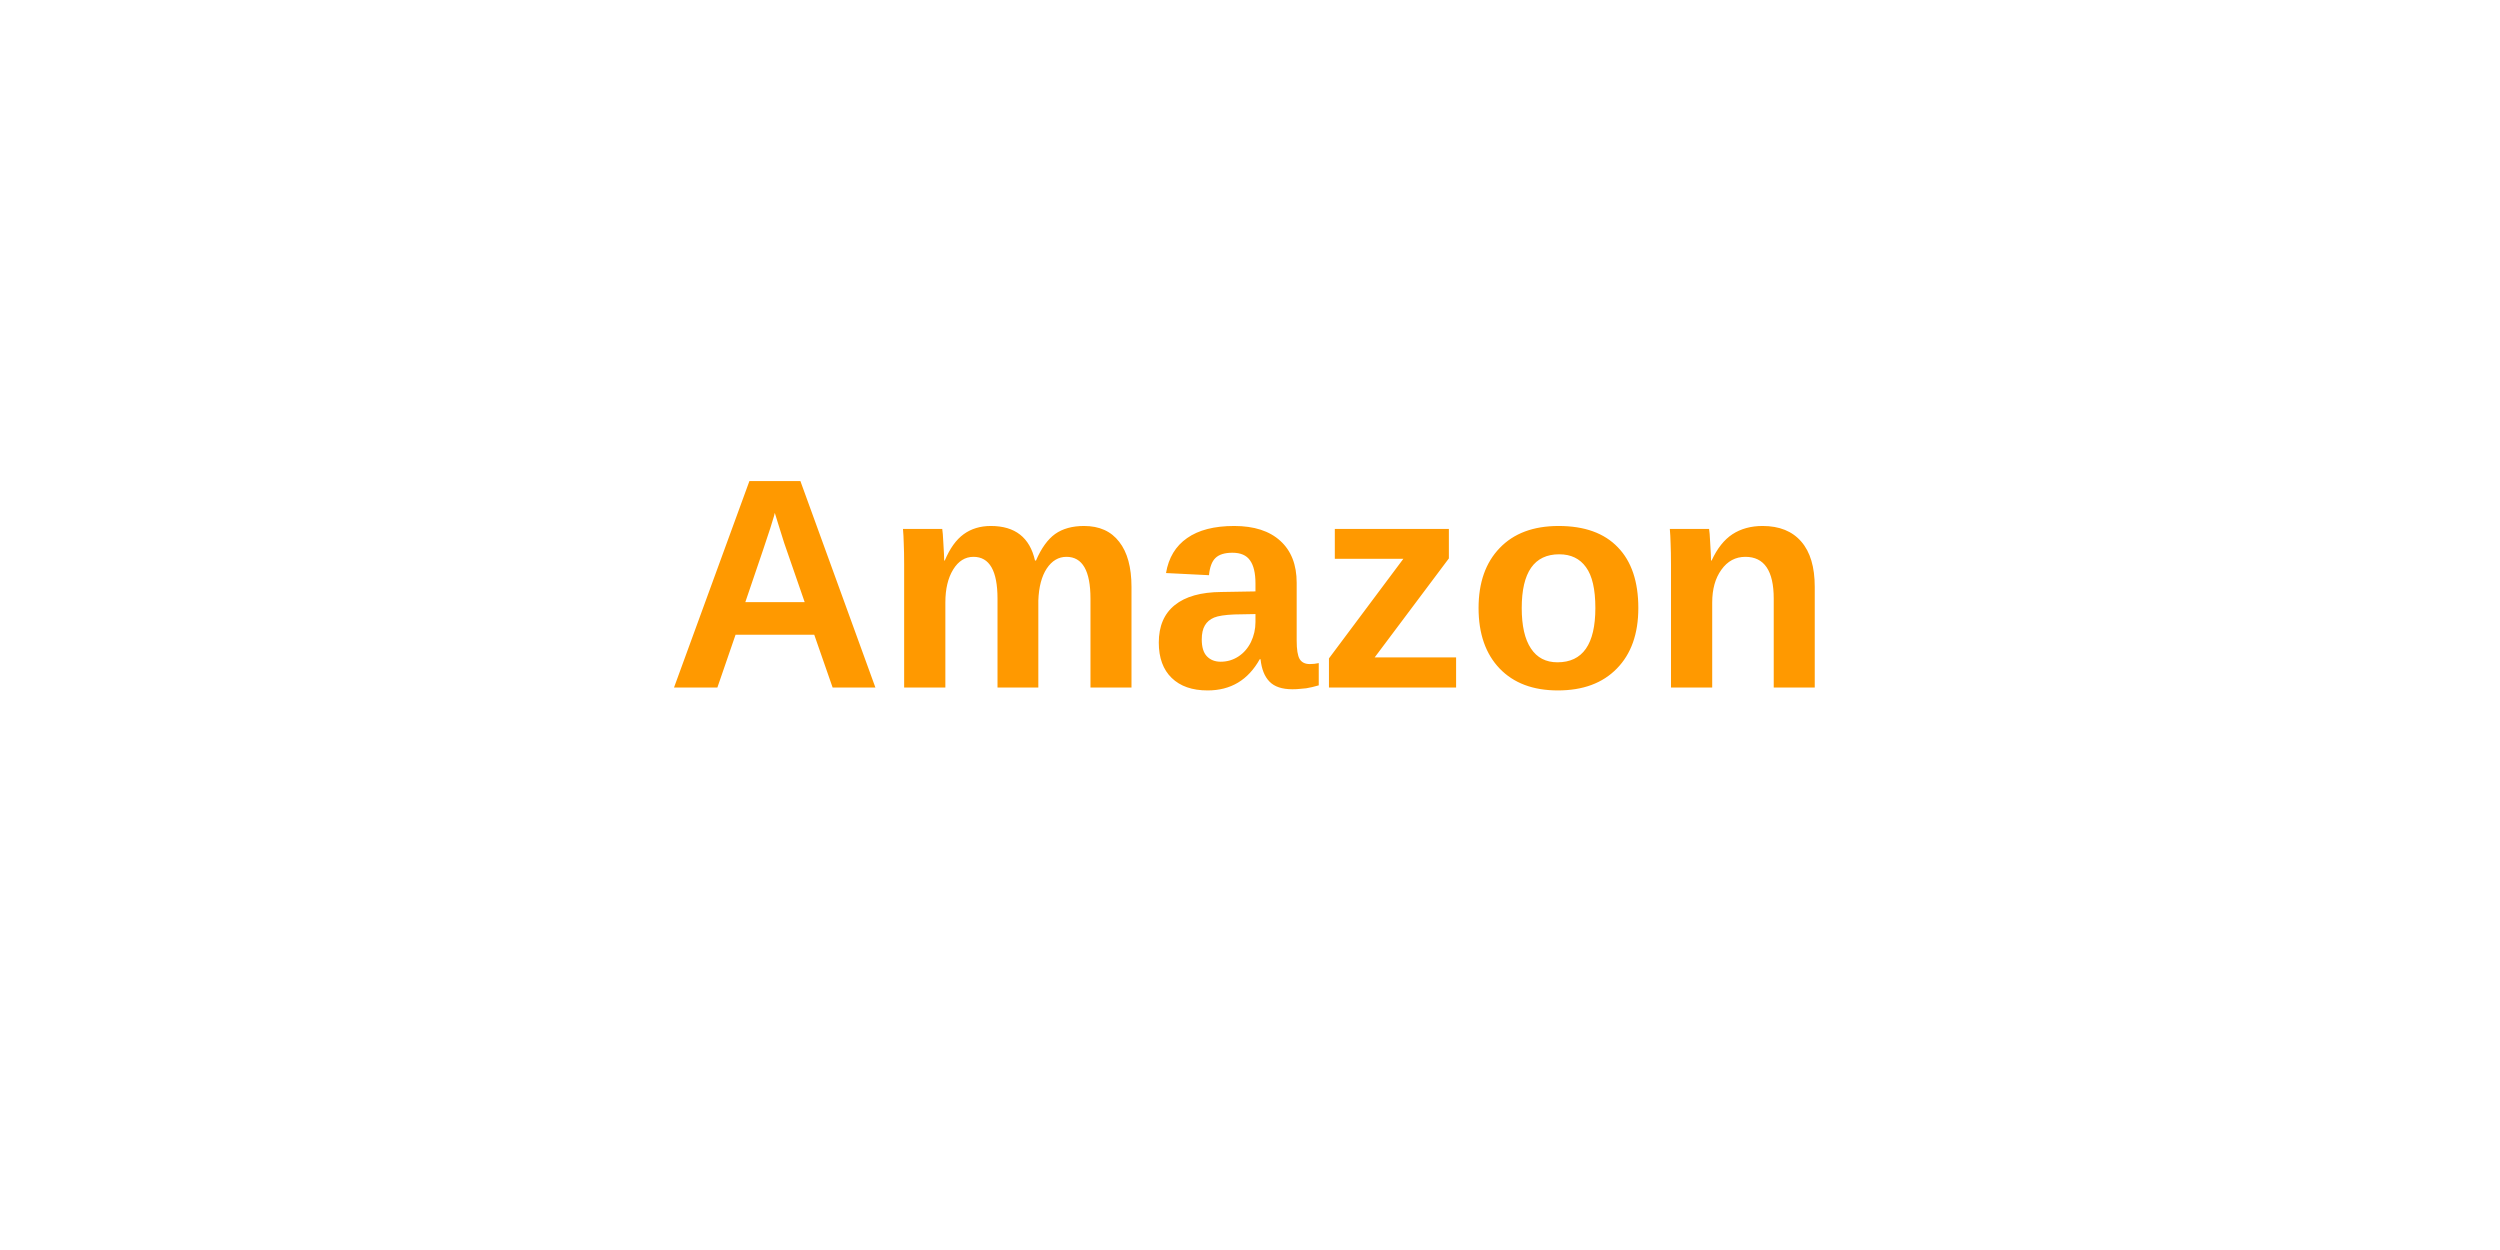
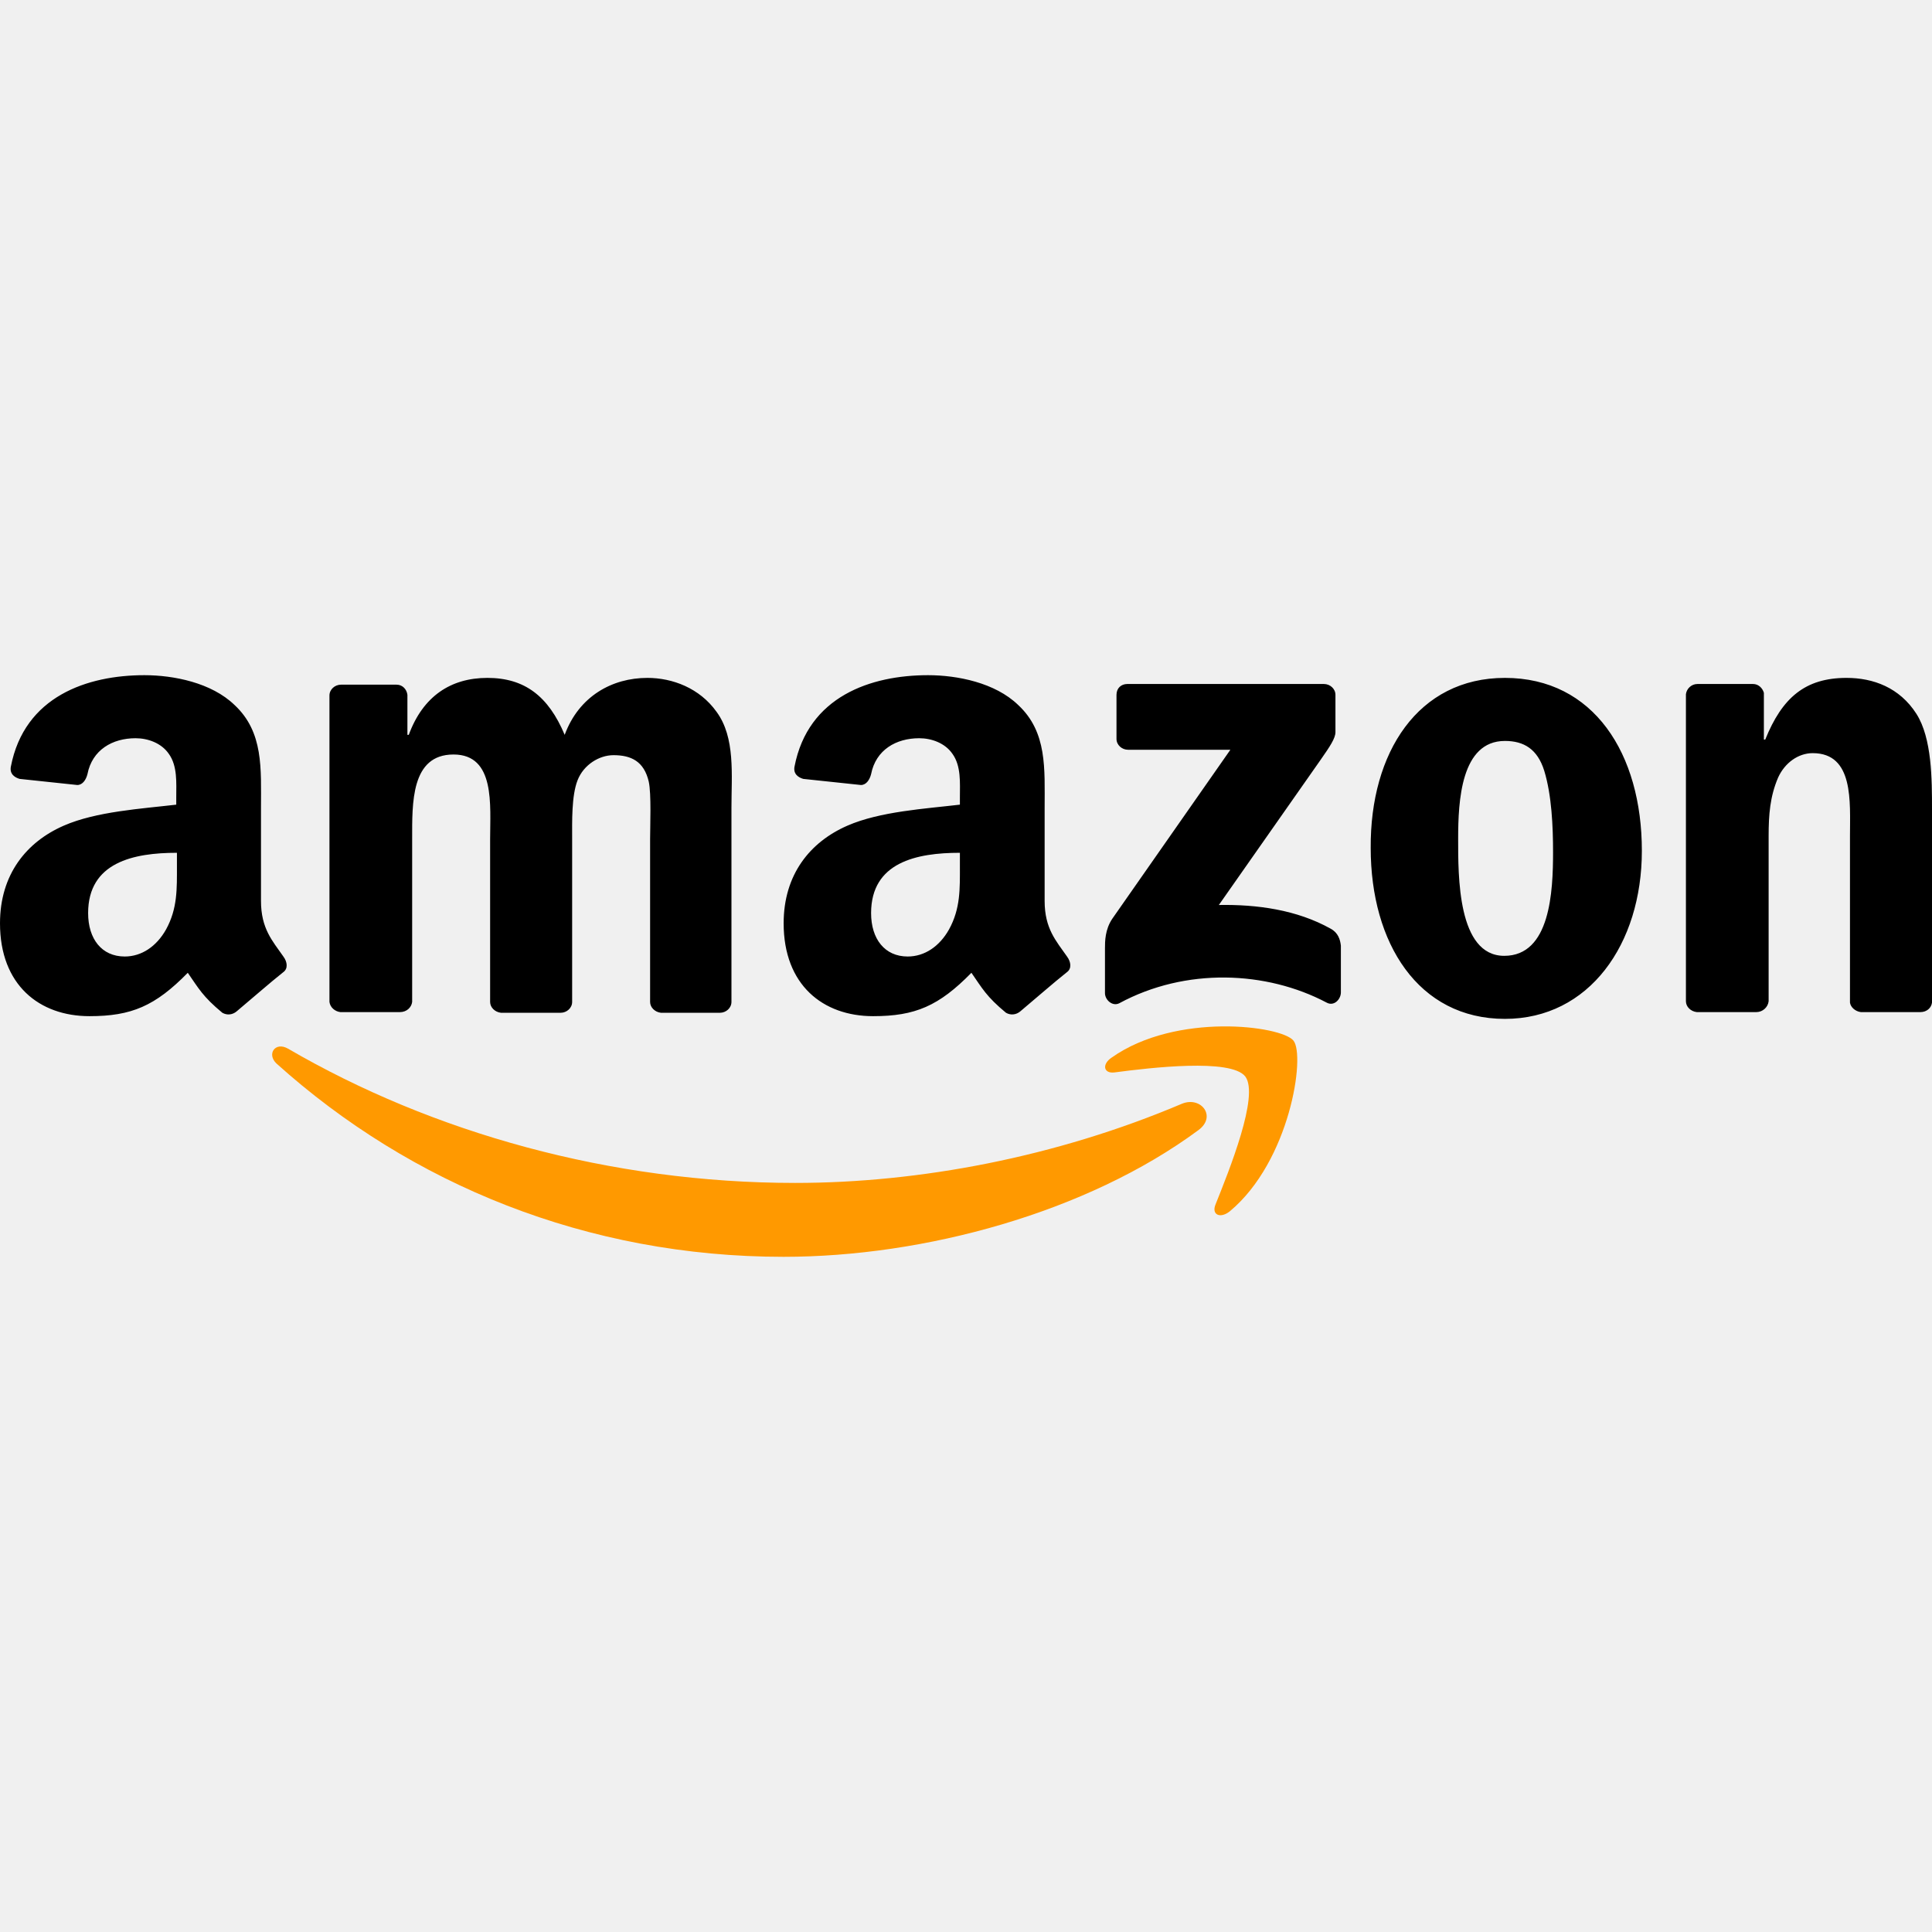
- <svg xmlns="http://www.w3.org/2000/svg" width="200" height="100" viewBox="0 0 200 100">
-   <rect width="200" height="100" fill="white" />
-   <text x="100" y="55" text-anchor="middle" font-family="Arial, sans-serif" font-size="24" font-weight="bold" fill="#FF9900">Amazon</text>
+ <svg xmlns="http://www.w3.org/2000/svg" width="800px" height="800px" viewBox="163.5 163.5 285 285">
+   <g clip-rule="evenodd" fill-rule="evenodd">
+     <path d="m340.3 330.2c-16.5 12.2-40.5 18.7-61.2 18.7-29 0-55-10.7-74.8-28.5-1.5-1.4-.2-3.3 1.7-2.2 21.3 12.4 47.6 19.8 74.8 19.8 18.3 0 38.5-3.8 57.1-11.7 2.8-1.1 5.1 1.9 2.4 3.9z" fill="#f90" />
+     <path d="m347.2 322.3c-2.1-2.7-14-1.3-19.3-.6-1.6.2-1.9-1.2-.4-2.2 9.5-6.7 25-4.7 26.8-2.5s-.5 17.8-9.4 25.2c-1.4 1.1-2.7.5-2.1-1 2-5 6.5-16.1 4.4-18.9z" fill="#f90" />
+     <path d="m328.2 272.5v-6.5c0-1 .7-1.6 1.6-1.6h29c.9 0 1.7.7 1.7 1.6v5.5c0 .9-.8 2.1-2.2 4.1l-15 21.4c5.6-.1 11.5.7 16.5 3.5 1.1.6 1.4 1.6 1.5 2.5v6.9c0 1-1 2.1-2.1 1.5-8.9-4.7-20.8-5.2-30.6.1-1 .5-2.1-.5-2.1-1.5v-6.6c0-1 0-2.8 1.1-4.4l17.4-24.9h-15.1c-.9 0-1.7-.7-1.7-1.6zm-105.7 40.3h-8.8c-.8-.1-1.5-.7-1.6-1.5v-45.2c0-.9.8-1.6 1.7-1.6h8.2c.9 0 1.5.7 1.6 1.5v5.9h.2c2.1-5.7 6.2-8.4 11.6-8.4 5.5 0 9 2.7 11.4 8.4 2.1-5.7 7-8.4 12.2-8.4 3.7 0 7.7 1.5 10.2 5 2.8 3.8 2.2 9.3 2.2 14.2v28.6c0 .9-.8 1.6-1.7 1.6h-8.7c-.9-.1-1.6-.8-1.6-1.6v-24c0-1.9.2-6.7-.2-8.5-.7-3-2.6-3.9-5.2-3.9-2.1 0-4.4 1.4-5.3 3.7s-.8 6.1-.8 8.7v24c0 .9-.8 1.6-1.7 1.6h-8.8c-.9-.1-1.6-.8-1.6-1.6v-24c0-5 .8-12.5-5.4-12.5-6.3 0-6.1 7.2-6.1 12.5v24c-.1.8-.8 1.5-1.8 1.5zm163-49.3c13.1 0 20.2 11.2 20.2 25.5 0 13.8-7.8 24.8-20.2 24.8-12.8 0-19.8-11.2-19.8-25.2-.1-14.1 7-25.1 19.8-25.1zm0 9.3c-6.5 0-6.9 8.9-6.9 14.4s-.1 17.3 6.8 17.3c6.8 0 7.2-9.5 7.2-15.3 0-3.8-.2-8.4-1.3-12-1-3.2-3-4.4-5.8-4.4zm37.1 40h-8.8c-.9-.1-1.6-.8-1.6-1.6v-45.3c.1-.8.8-1.5 1.7-1.5h8.2c.8 0 1.4.6 1.6 1.3v6.9h.2c2.5-6.2 5.9-9.1 12-9.1 3.9 0 7.8 1.4 10.3 5.3 2.3 3.6 2.3 9.7 2.3 14.1v28.5c-.1.8-.8 1.4-1.7 1.4h-8.8c-.8-.1-1.5-.7-1.6-1.4v-24.6c0-5 .6-12.2-5.5-12.2-2.1 0-4.1 1.4-5.1 3.6-1.2 2.8-1.4 5.5-1.4 8.6v24.4c-.1.9-.9 1.6-1.8 1.6zm-117.5-21.6c0 3.4.1 6.3-1.6 9.4-1.4 2.5-3.6 4-6.1 4-3.4 0-5.4-2.6-5.4-6.4 0-7.5 6.7-8.9 13.1-8.9zm8.9 21.5c-.6.5-1.4.6-2.1.2-2.9-2.4-3.5-3.6-5.1-5.9-4.8 4.9-8.3 6.4-14.5 6.4-7.4 0-13.2-4.6-13.2-13.7 0-7.2 3.9-12 9.4-14.4 4.8-2.1 11.5-2.5 16.6-3.1v-1.1c0-2.1.2-4.6-1.1-6.4-1.1-1.6-3.1-2.3-4.9-2.3-3.4 0-6.4 1.7-7.1 5.3-.2.8-.7 1.6-1.5 1.6l-8.5-.9c-.7-.2-1.5-.7-1.3-1.8 2-10.4 11.3-13.5 19.7-13.5 4.3 0 9.9 1.1 13.3 4.4 4.3 4 3.9 9.4 3.9 15.2v13.7c0 4.1 1.7 5.9 3.3 8.2.6.8.7 1.8 0 2.3-1.9 1.5-5.1 4.3-6.9 5.8zm-124.4-21.5c0 3.4.1 6.3-1.6 9.4-1.4 2.5-3.6 4-6.1 4-3.4 0-5.4-2.6-5.4-6.4 0-7.5 6.7-8.9 13.1-8.9zm8.8 21.5c-.6.5-1.4.6-2.1.2-2.9-2.4-3.5-3.6-5.1-5.9-4.8 4.9-8.3 6.4-14.5 6.4-7.4 0-13.2-4.6-13.2-13.7 0-7.2 3.9-12 9.4-14.4 4.8-2.1 11.5-2.5 16.6-3.1v-1.1c0-2.1.2-4.6-1.1-6.4-1.1-1.6-3.1-2.3-4.9-2.3-3.4 0-6.4 1.7-7.1 5.3-.2.8-.7 1.6-1.5 1.6l-8.5-.9c-.7-.2-1.5-.7-1.3-1.8 2-10.4 11.3-13.5 19.7-13.5 4.3 0 9.9 1.1 13.3 4.4 4.3 4 3.9 9.4 3.9 15.2v13.7c0 4.1 1.7 5.9 3.3 8.2.6.8.7 1.8 0 2.3-1.9 1.5-5.1 4.3-6.9 5.8z" />
+   </g>
</svg>
